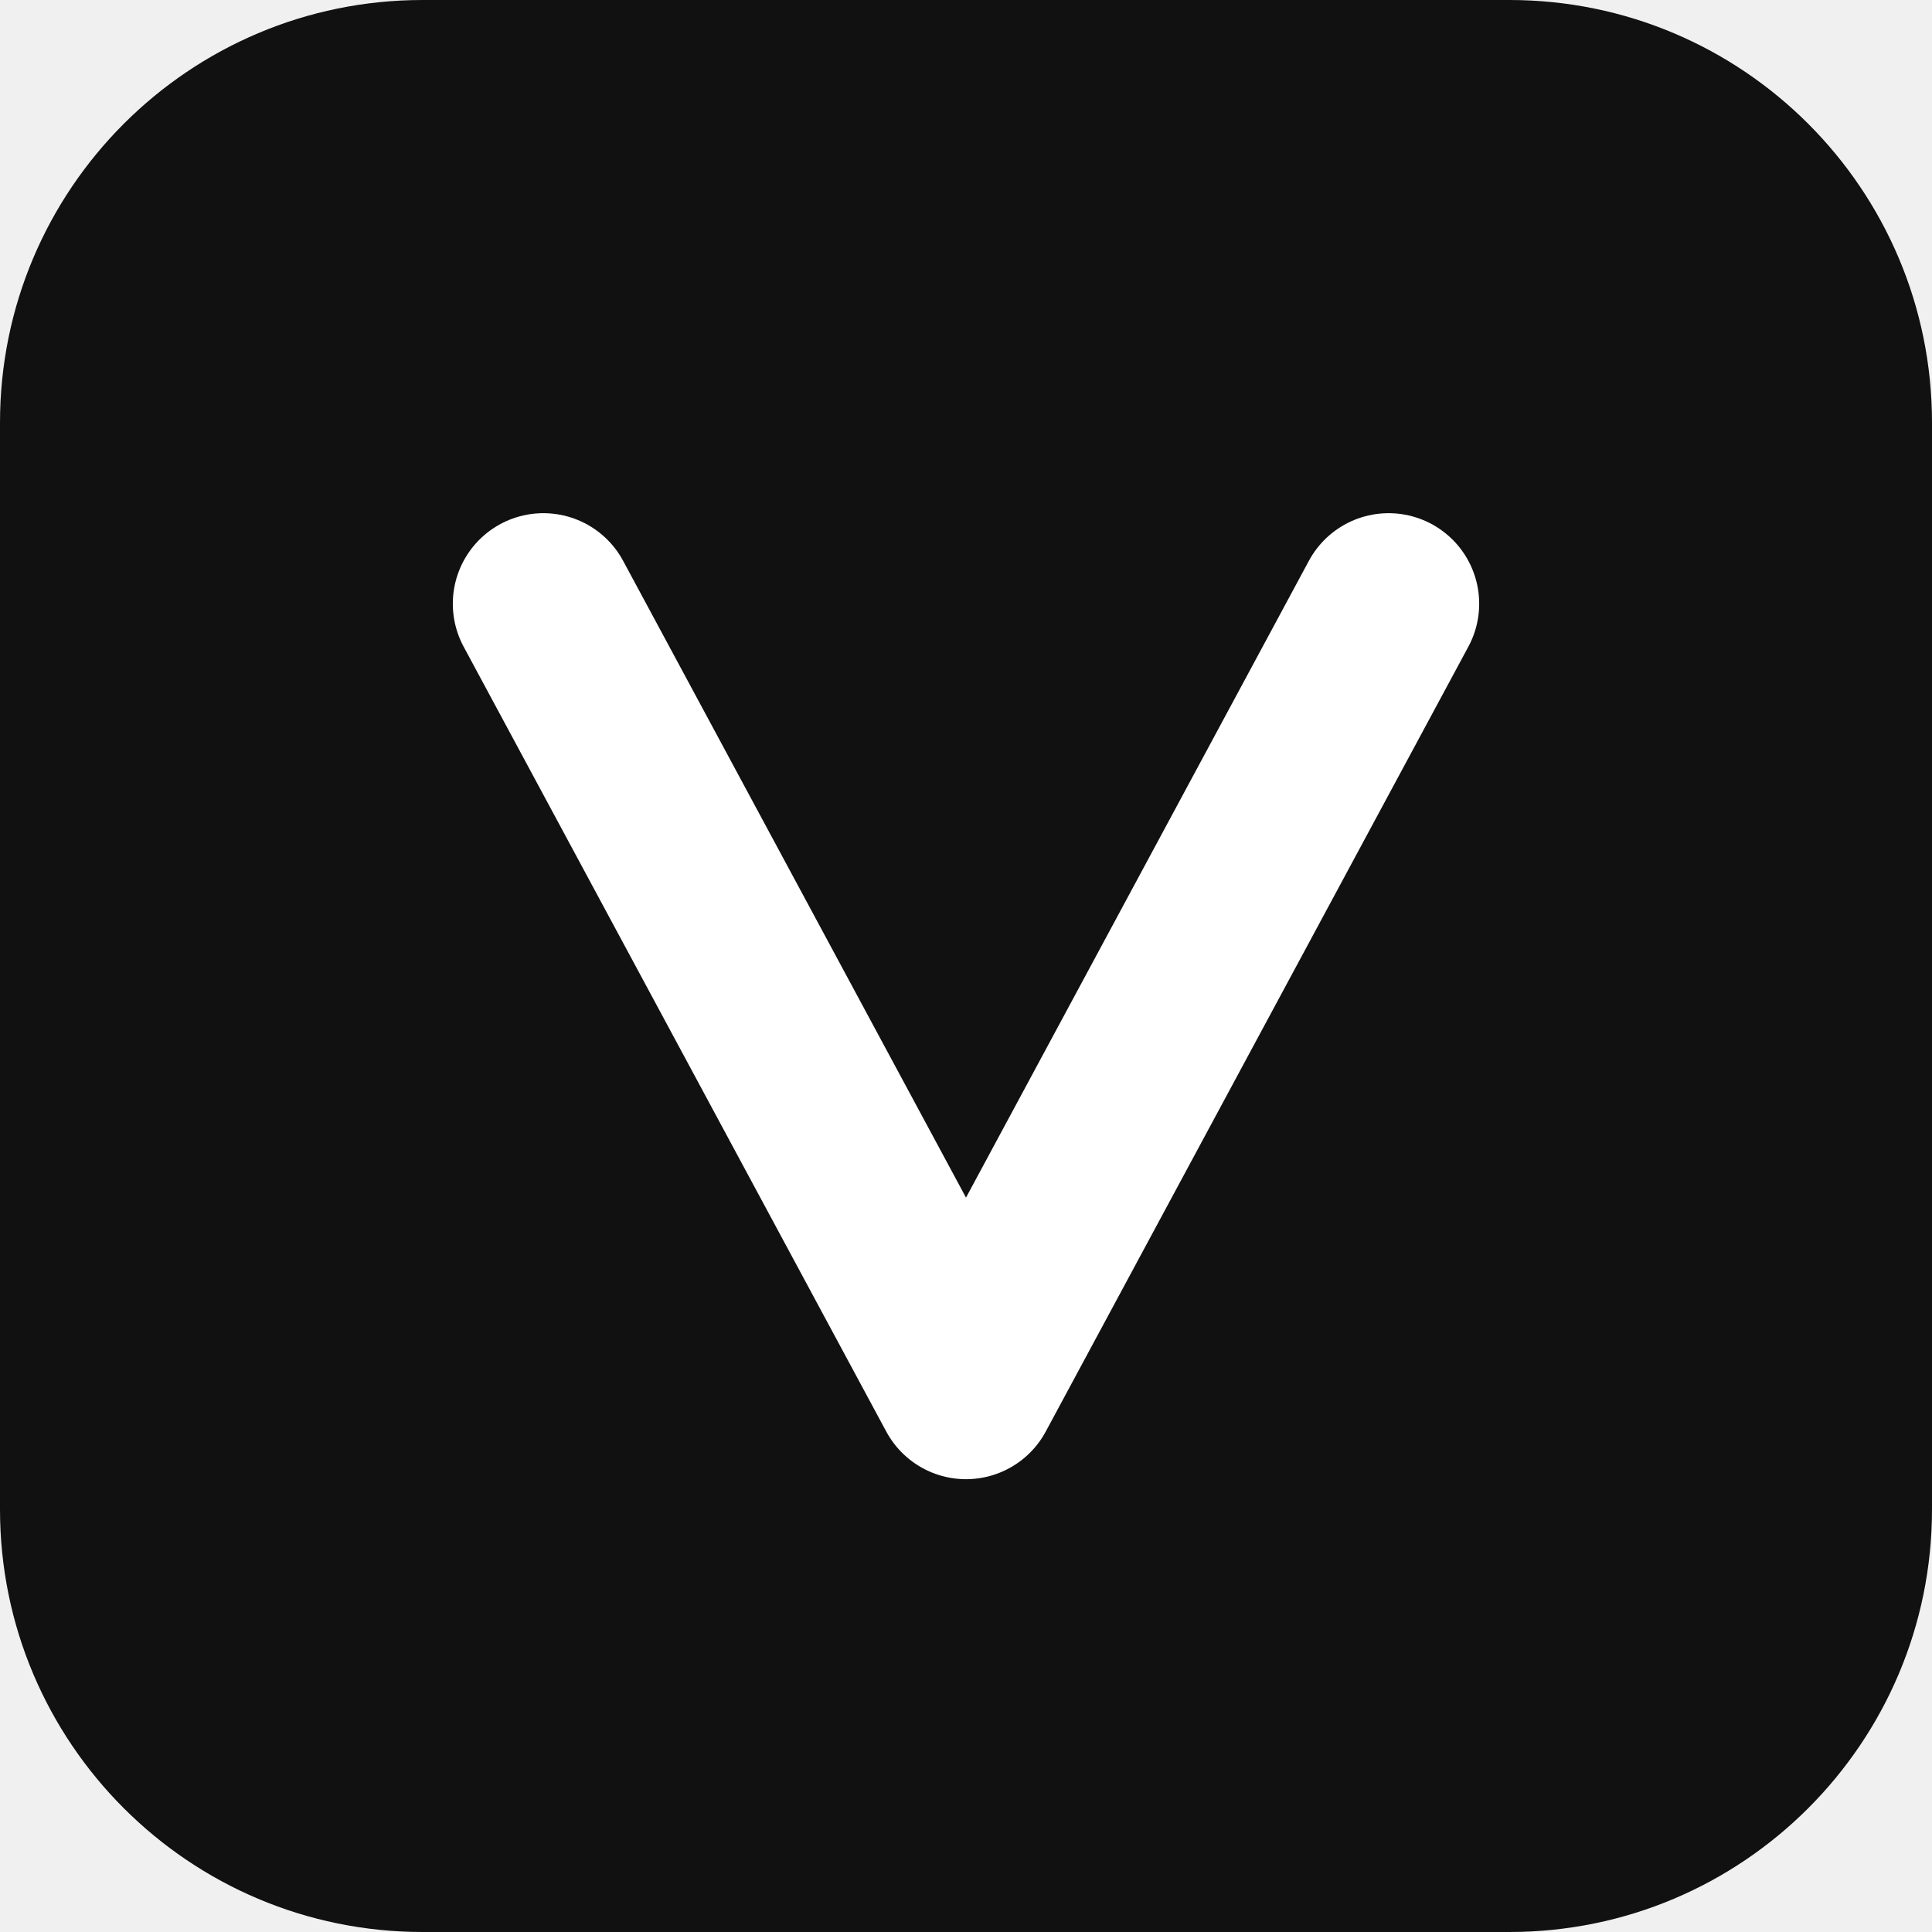
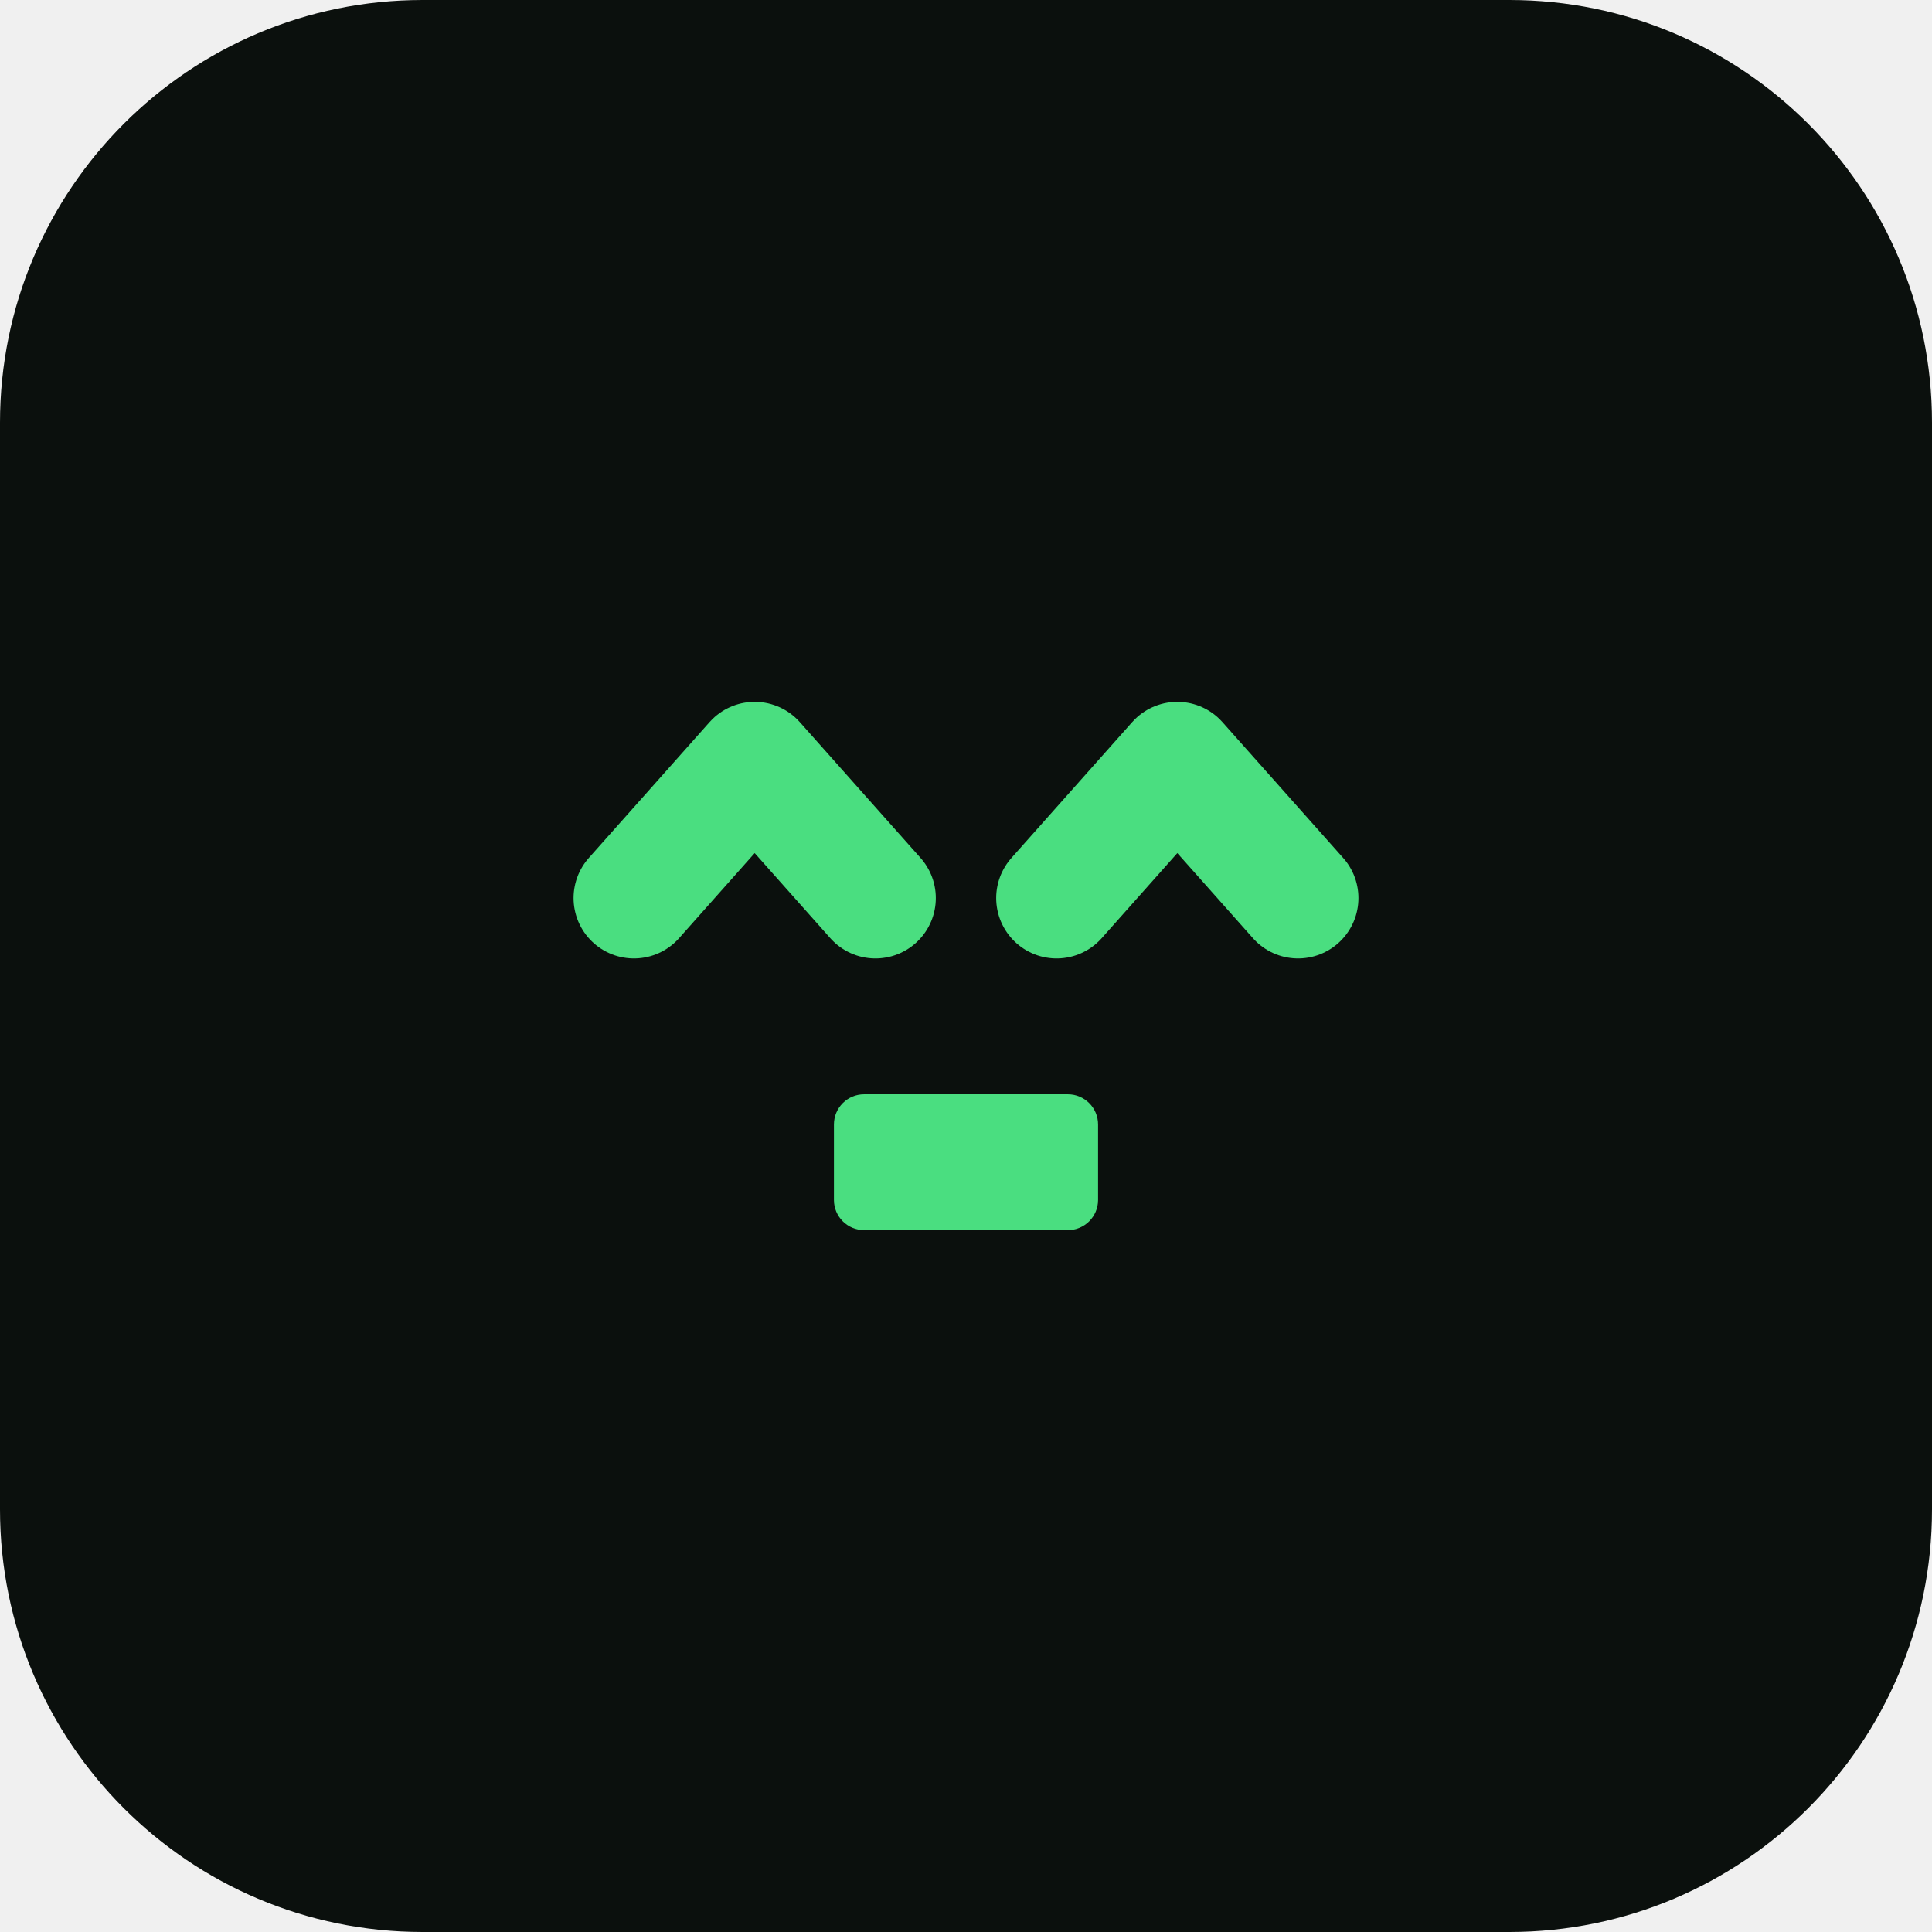
- <svg xmlns="http://www.w3.org/2000/svg" viewBox="0 0 64 64">
-   <rect width="64" height="64" rx="14" fill="#111" />
-   <path d="M18 20l14 26 14-26" fill="none" stroke="#fff" stroke-width="6" stroke-linecap="round" stroke-linejoin="round" />
+ <svg xmlns="http://www.w3.org/2000/svg" viewBox="0 0 1024 1024">
+   <rect width="1024" height="1024" rx="224" fill="#0B100D" />
+   <g fill="none" stroke="#4ADE80" stroke-width="64" stroke-linecap="round" stroke-linejoin="round">
+     <path d="M336 476 L400 404 L464 476" />
+     <path d="M560 476 L624 404 L688 476" />
+   </g>
+   <rect x="442" y="580" width="140" height="72" rx="16" fill="#4ADE80" />
</svg>
